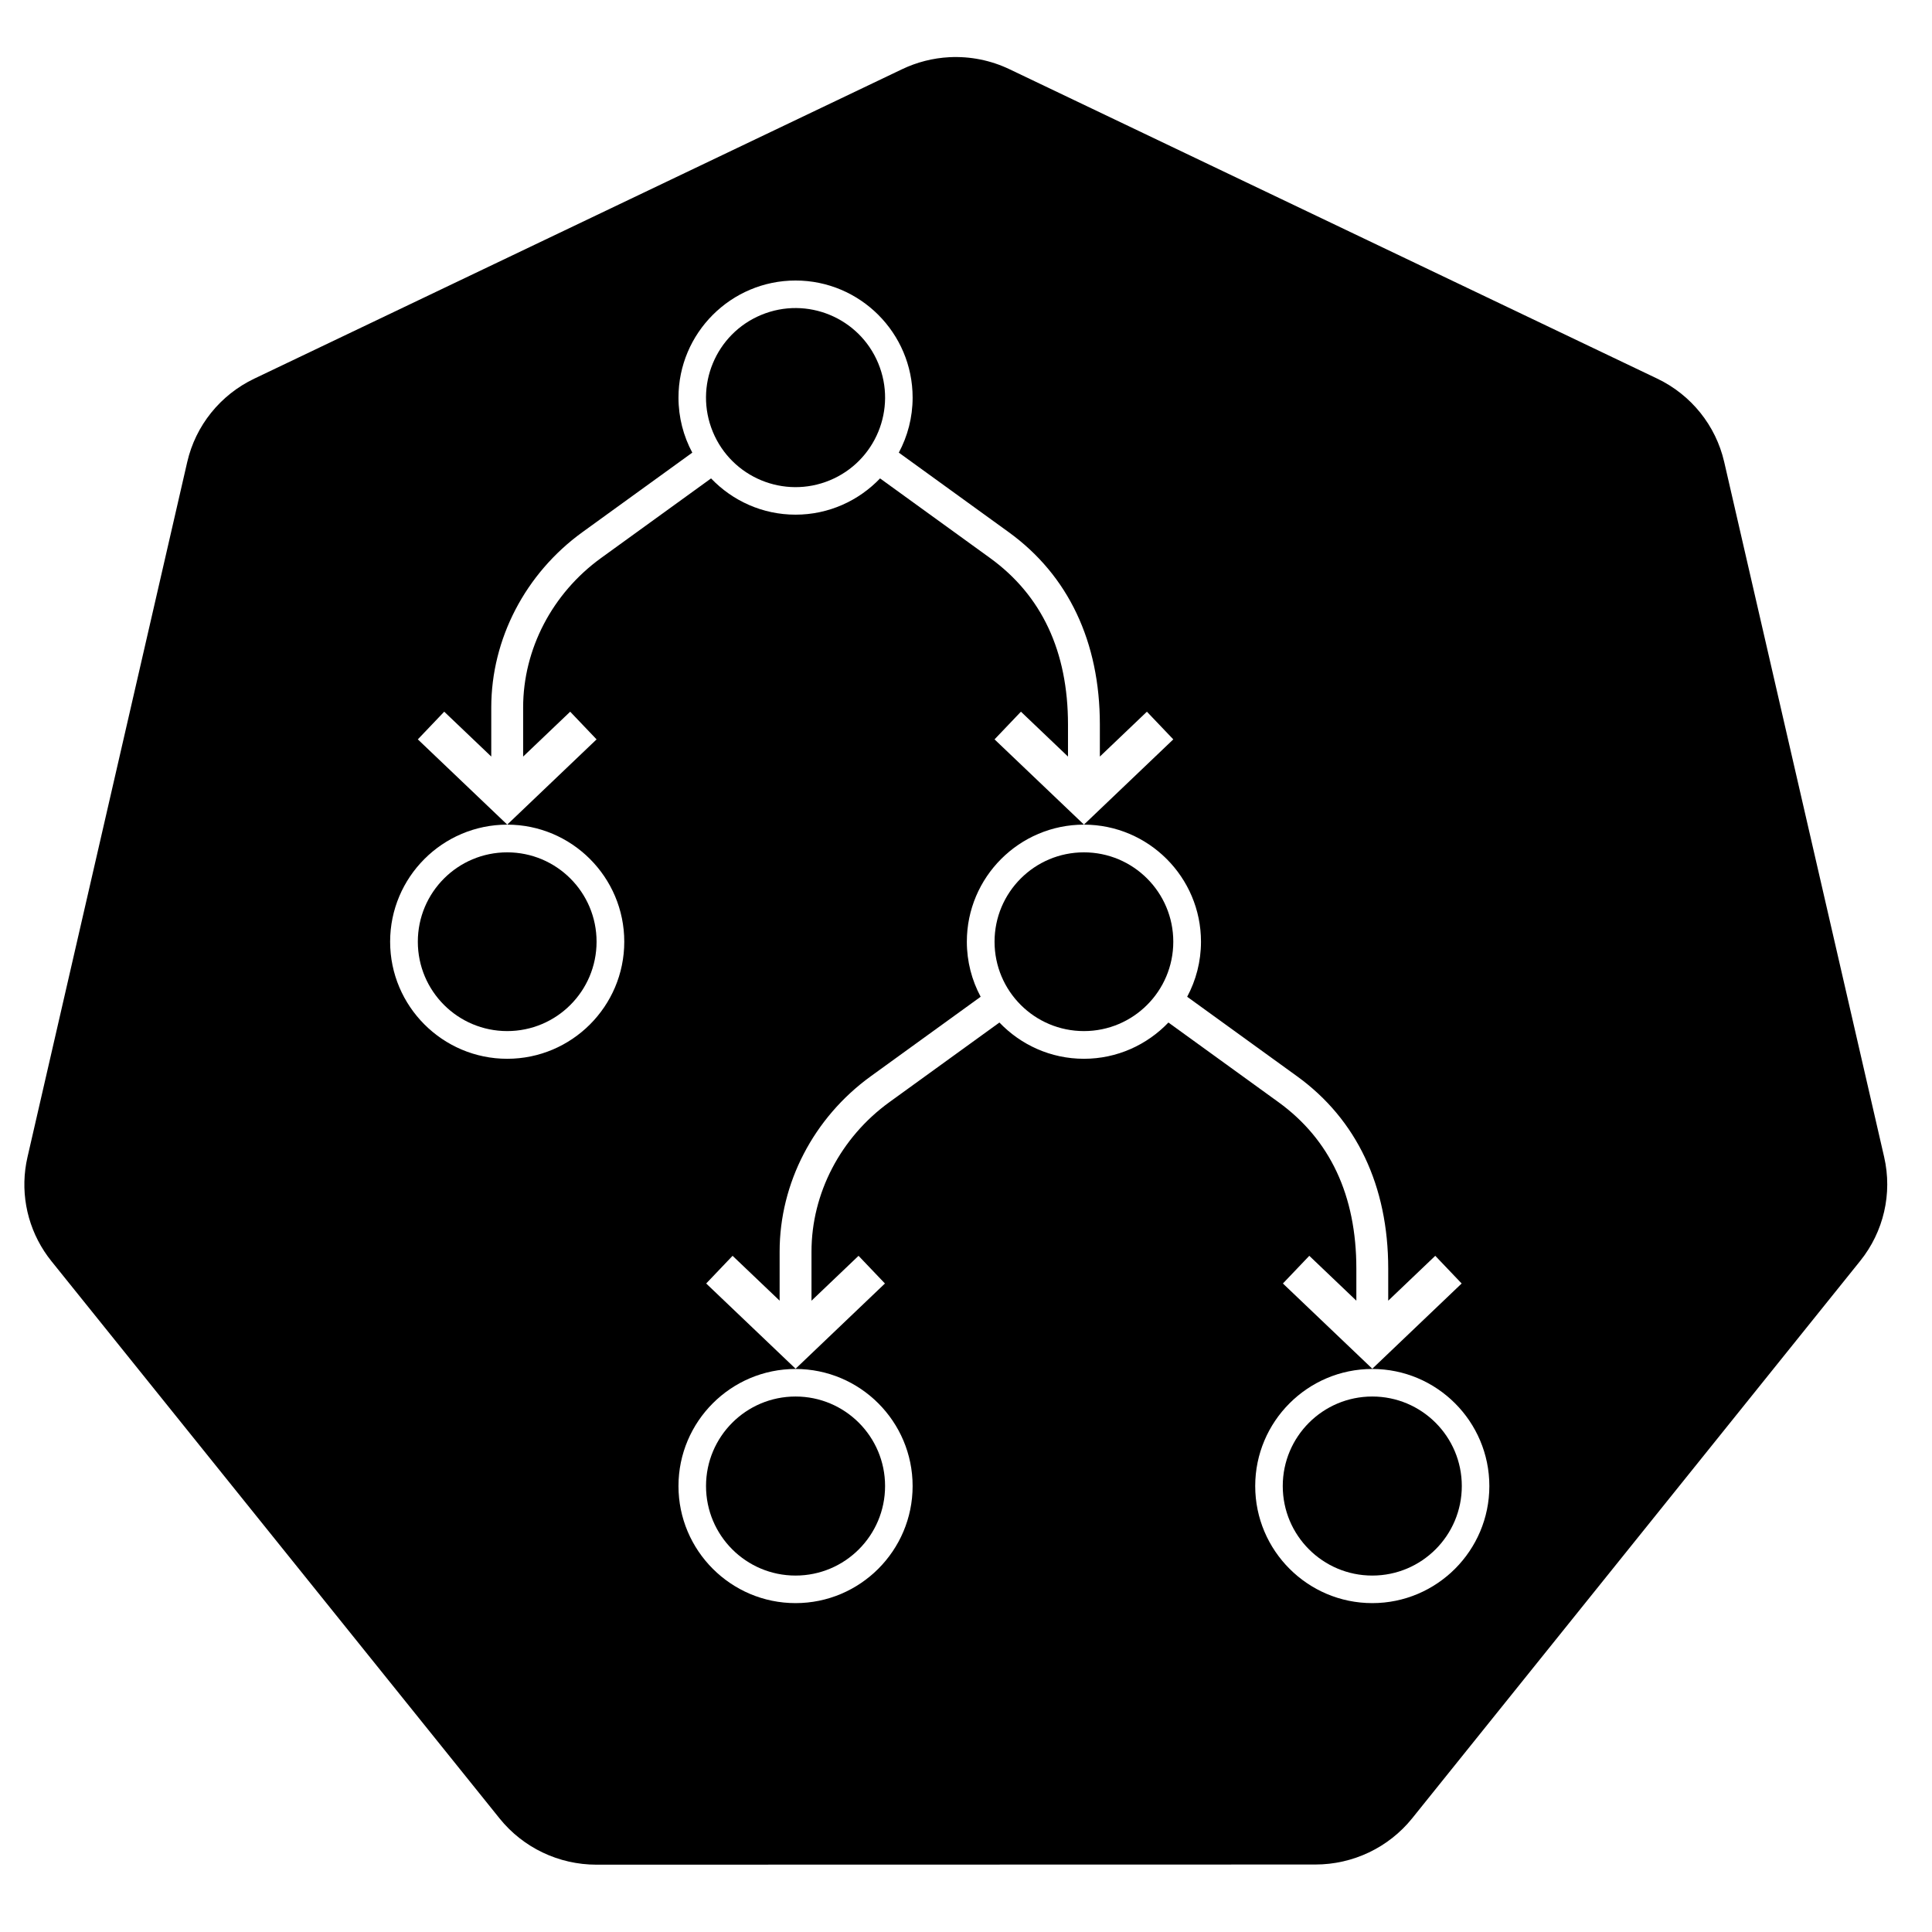
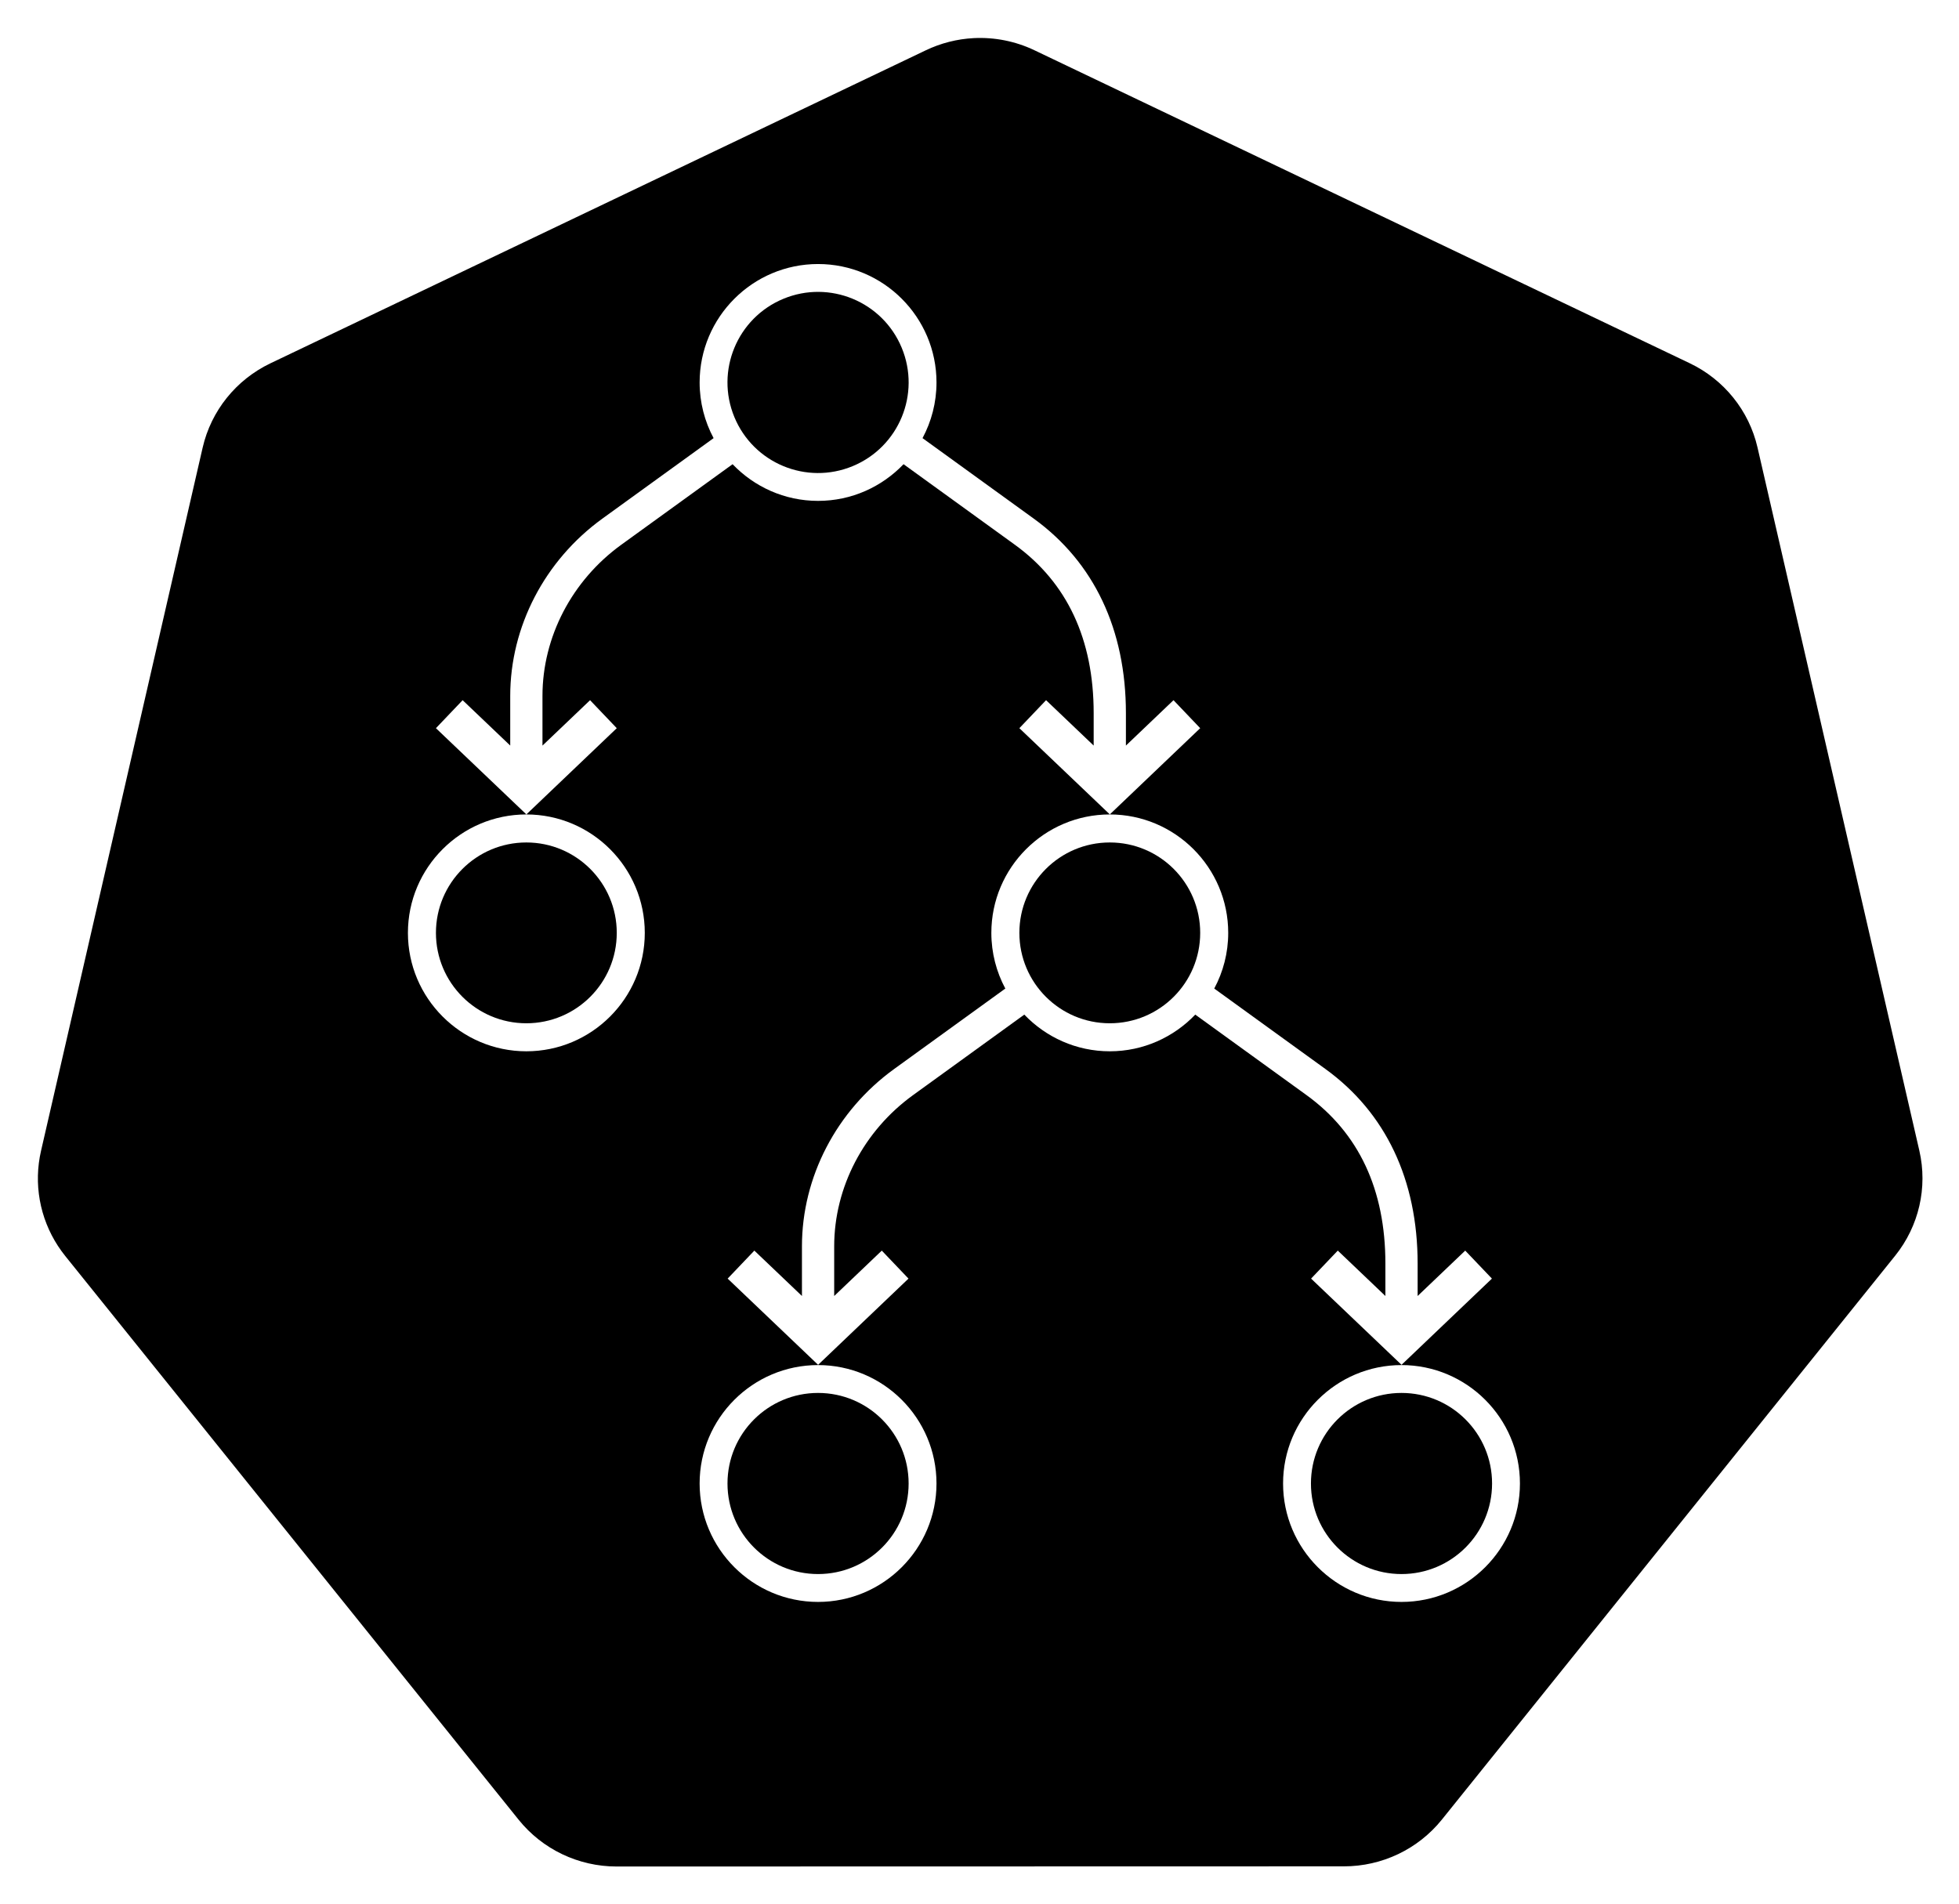
- <svg xmlns="http://www.w3.org/2000/svg" id="Layer_1" data-name="Layer 1" viewBox="0 0 400 400">
-   <path d="M10.629,261.089l92.807,115.404c4.867,6.048,12.244,9.57,20.046,9.568l148.836-.033c7.799.005,15.177-3.51,20.046-9.552l92.775-115.42c4.865-6.049,6.688-13.965,4.955-21.508l-33.123-143.93c-1.741-7.539-6.847-13.882-13.873-17.236L208.997,14.328c-3.872-1.85-8.151-2.704-12.444-2.486-3.406.178-6.742,1.029-9.812,2.502L52.639,78.398c-7.03,3.358-12.136,9.707-13.873,17.252L5.691,239.564c-1.548,6.702-.294,13.74,3.476,19.51.454.695.942,1.367,1.462,2.014ZM164.71,331.908c-13.365,0-24.238-10.873-24.238-24.238s10.873-24.238,24.238-24.238,24.238,10.873,24.238,24.238-10.873,24.238-24.238,24.238ZM284.116,331.908c-13.365,0-24.238-10.873-24.238-24.238s10.873-24.238,24.238-24.238c13.365,0,24.238,10.873,24.238,24.238s-10.873,24.238-24.238,24.238ZM268.547,222.834c12.344,8.933,18.869,22.706,18.869,39.827v6.633l9.74-9.291,5.464,5.73-18.498,17.647-18.511-17.648,5.464-5.731,9.743,9.29v-6.63c0-15.131-5.431-26.731-16.14-34.482l-22.769-16.477c-4.416,4.615-10.618,7.508-17.495,7.508-6.876,0-13.079-2.892-17.494-7.507l-22.768,16.476c-10.106,7.313-16.14,18.884-16.14,30.951v10.166l9.741-9.292,5.464,5.73-18.498,17.647-18.511-17.648,5.464-5.731,9.741,9.288v-10.16c0-14.177,7.054-27.746,18.869-36.296l22.752-16.465c-1.82-3.4-2.859-7.278-2.859-11.397,0-13.365,10.874-24.238,24.238-24.238,13.365,0,24.238,10.873,24.238,24.238,0,4.118-1.039,7.996-2.859,11.396l22.753,16.465ZM91.97,147.348l9.741,9.288v-10.16c0-14.176,7.054-27.745,18.869-36.296l22.752-16.465c-1.82-3.4-2.859-7.279-2.859-11.398,0-13.365,10.873-24.238,24.238-24.238,13.365,0,24.238,10.873,24.238,24.238,0,4.118-1.039,7.996-2.858,11.396l22.754,16.467c12.344,8.933,18.869,22.706,18.869,39.827v6.633l9.74-9.291,5.464,5.73-18.498,17.647-18.511-17.648,5.464-5.731,9.743,9.29v-6.629c0-15.131-5.431-26.731-16.14-34.482l-22.77-16.478c-4.416,4.616-10.618,7.508-17.495,7.508-6.876,0-13.078-2.892-17.493-7.506l-22.768,16.476c-10.106,7.313-16.14,18.883-16.14,30.95v10.166l9.741-9.292,5.464,5.73-18.498,17.647-18.511-17.648,5.464-5.731ZM105.01,170.734c13.365,0,24.238,10.873,24.238,24.238s-10.873,24.238-24.238,24.238c-13.365,0-24.238-10.873-24.238-24.238s10.873-24.238,24.238-24.238Z" />
+ <svg xmlns="http://www.w3.org/2000/svg" role="img" viewBox="-2.71 4.04 400.92 389.67">
+   <path d="M10.629 261.089L103.437 376.493c4.867 6.048 12.244 9.57 20.046 9.568l148.836-.033c7.799.005 15.177-3.51 20.046-9.552l92.775-115.42c4.865-6.049 6.688-13.965 4.955-21.508L356.972 95.618c-1.741-7.539-6.847-13.882-13.873-17.236L208.997 14.328c-3.872-1.85-8.151-2.704-12.444-2.486-3.406.178-6.742 1.029-9.812 2.502L52.639 78.398c-7.03 3.358-12.136 9.707-13.873 17.252L5.691 239.564c-1.548 6.702-.294 13.74 3.476 19.51a25.436 25.436 0 0 0 1.462 2.014zm154.081 70.819c-13.365 0-24.238-10.873-24.238-24.238s10.873-24.238 24.238-24.238 24.238 10.873 24.238 24.238-10.873 24.238-24.238 24.238zm119.406 0c-13.365 0-24.238-10.873-24.238-24.238s10.873-24.238 24.238-24.238c13.365 0 24.238 10.873 24.238 24.238s-10.873 24.238-24.238 24.238zM268.547 222.834c12.344 8.933 18.869 22.706 18.869 39.827v6.633l9.74-9.291 5.464 5.73-18.498 17.647-18.511-17.648 5.464-5.731 9.743 9.29v-6.63c0-15.131-5.431-26.731-16.14-34.482l-22.769-16.477c-4.416 4.615-10.618 7.508-17.495 7.508-6.876 0-13.079-2.892-17.494-7.507l-22.768 16.476c-10.106 7.313-16.14 18.884-16.14 30.951v10.166l9.741-9.292 5.464 5.73-18.498 17.647-18.511-17.648 5.464-5.731 9.741 9.288v-10.16c0-14.177 7.054-27.746 18.869-36.296l22.752-16.465c-1.82-3.4-2.859-7.279-2.859-11.397 0-13.365 10.874-24.238 24.238-24.238 13.365 0 24.238 10.873 24.238 24.238 0 4.118-1.039 7.996-2.859 11.396l22.753 16.465zM91.97 147.348l9.741 9.288v-10.16c0-14.176 7.054-27.745 18.869-36.296l22.752-16.465c-1.82-3.4-2.859-7.279-2.859-11.398 0-13.365 10.873-24.238 24.238-24.238 13.365 0 24.238 10.873 24.238 24.238 0 4.118-1.039 7.996-2.858 11.396l22.754 16.467c12.344 8.933 18.869 22.706 18.869 39.827v6.633l9.74-9.291 5.464 5.73-18.498 17.647-18.511-17.648 5.464-5.731 9.743 9.29v-6.629c0-15.131-5.431-26.732-16.14-34.482l-22.77-16.478c-4.416 4.616-10.618 7.508-17.495 7.508-6.876 0-13.078-2.892-17.493-7.506l-22.768 16.476c-10.106 7.313-16.14 18.883-16.14 30.95v10.166l9.741-9.292 5.464 5.73-18.498 17.647-18.511-17.648 5.464-5.731zm13.041 23.386c13.365 0 24.238 10.873 24.238 24.238s-10.873 24.238-24.238 24.238c-13.365 0-24.238-10.873-24.238-24.238s10.873-24.238 24.238-24.238z" />
  <circle cx="224.414" cy="194.972" r="18.503" />
-   <path d="M105.01,213.475c10.219,0,18.503-8.284,18.503-18.503s-8.284-18.503-18.503-18.503-18.503,8.284-18.503,18.503,8.284,18.503,18.503,18.503Z" />
-   <circle cx="164.71" cy="82.318" r="18.535" transform="translate(-18.96392 69.29806) rotate(-22.50003)" />
+   <path d="M105.01 213.475c10.219 0 18.503-8.284 18.503-18.503s-8.284-18.503-18.503-18.503-18.503 8.284-18.503 18.503 8.284 18.503 18.503 18.503z" />
+   <circle cx="164.71" cy="82.318" r="18.535" transform="rotate(-22.5 164.71 82.318)" />
  <circle cx="284.116" cy="307.669" r="18.535" />
  <circle cx="164.71" cy="307.669" r="18.535" />
</svg>
